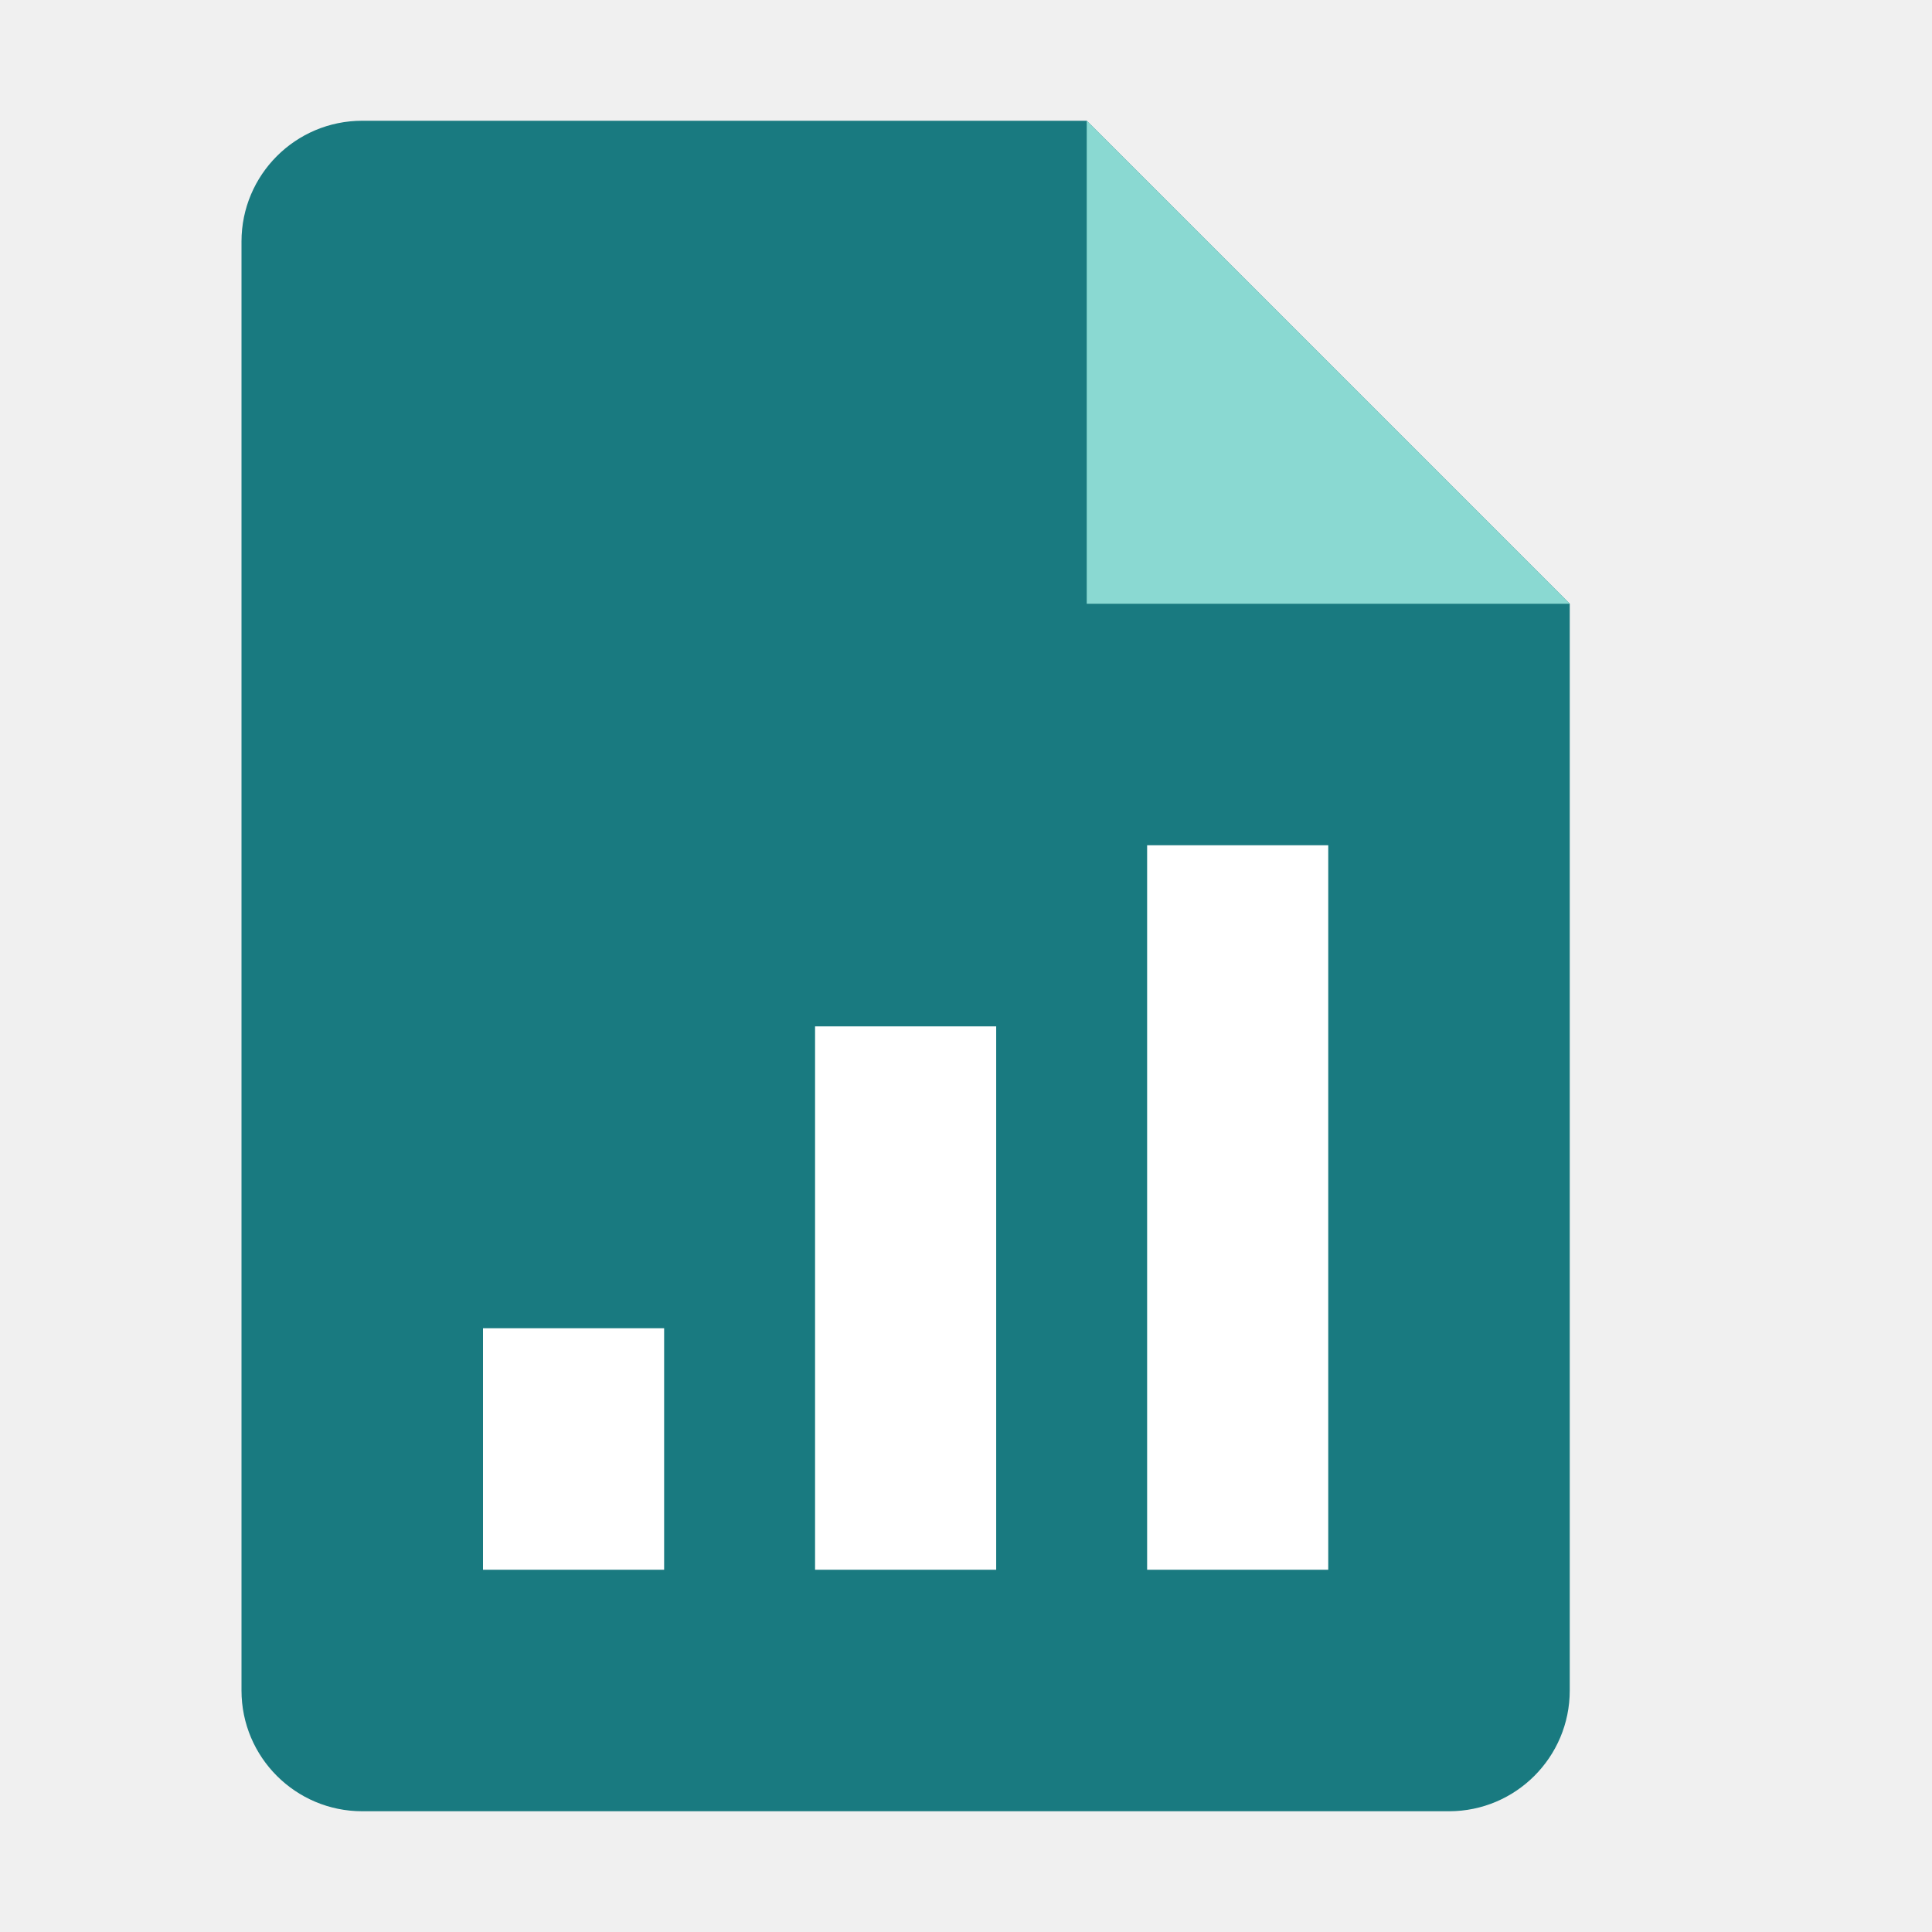
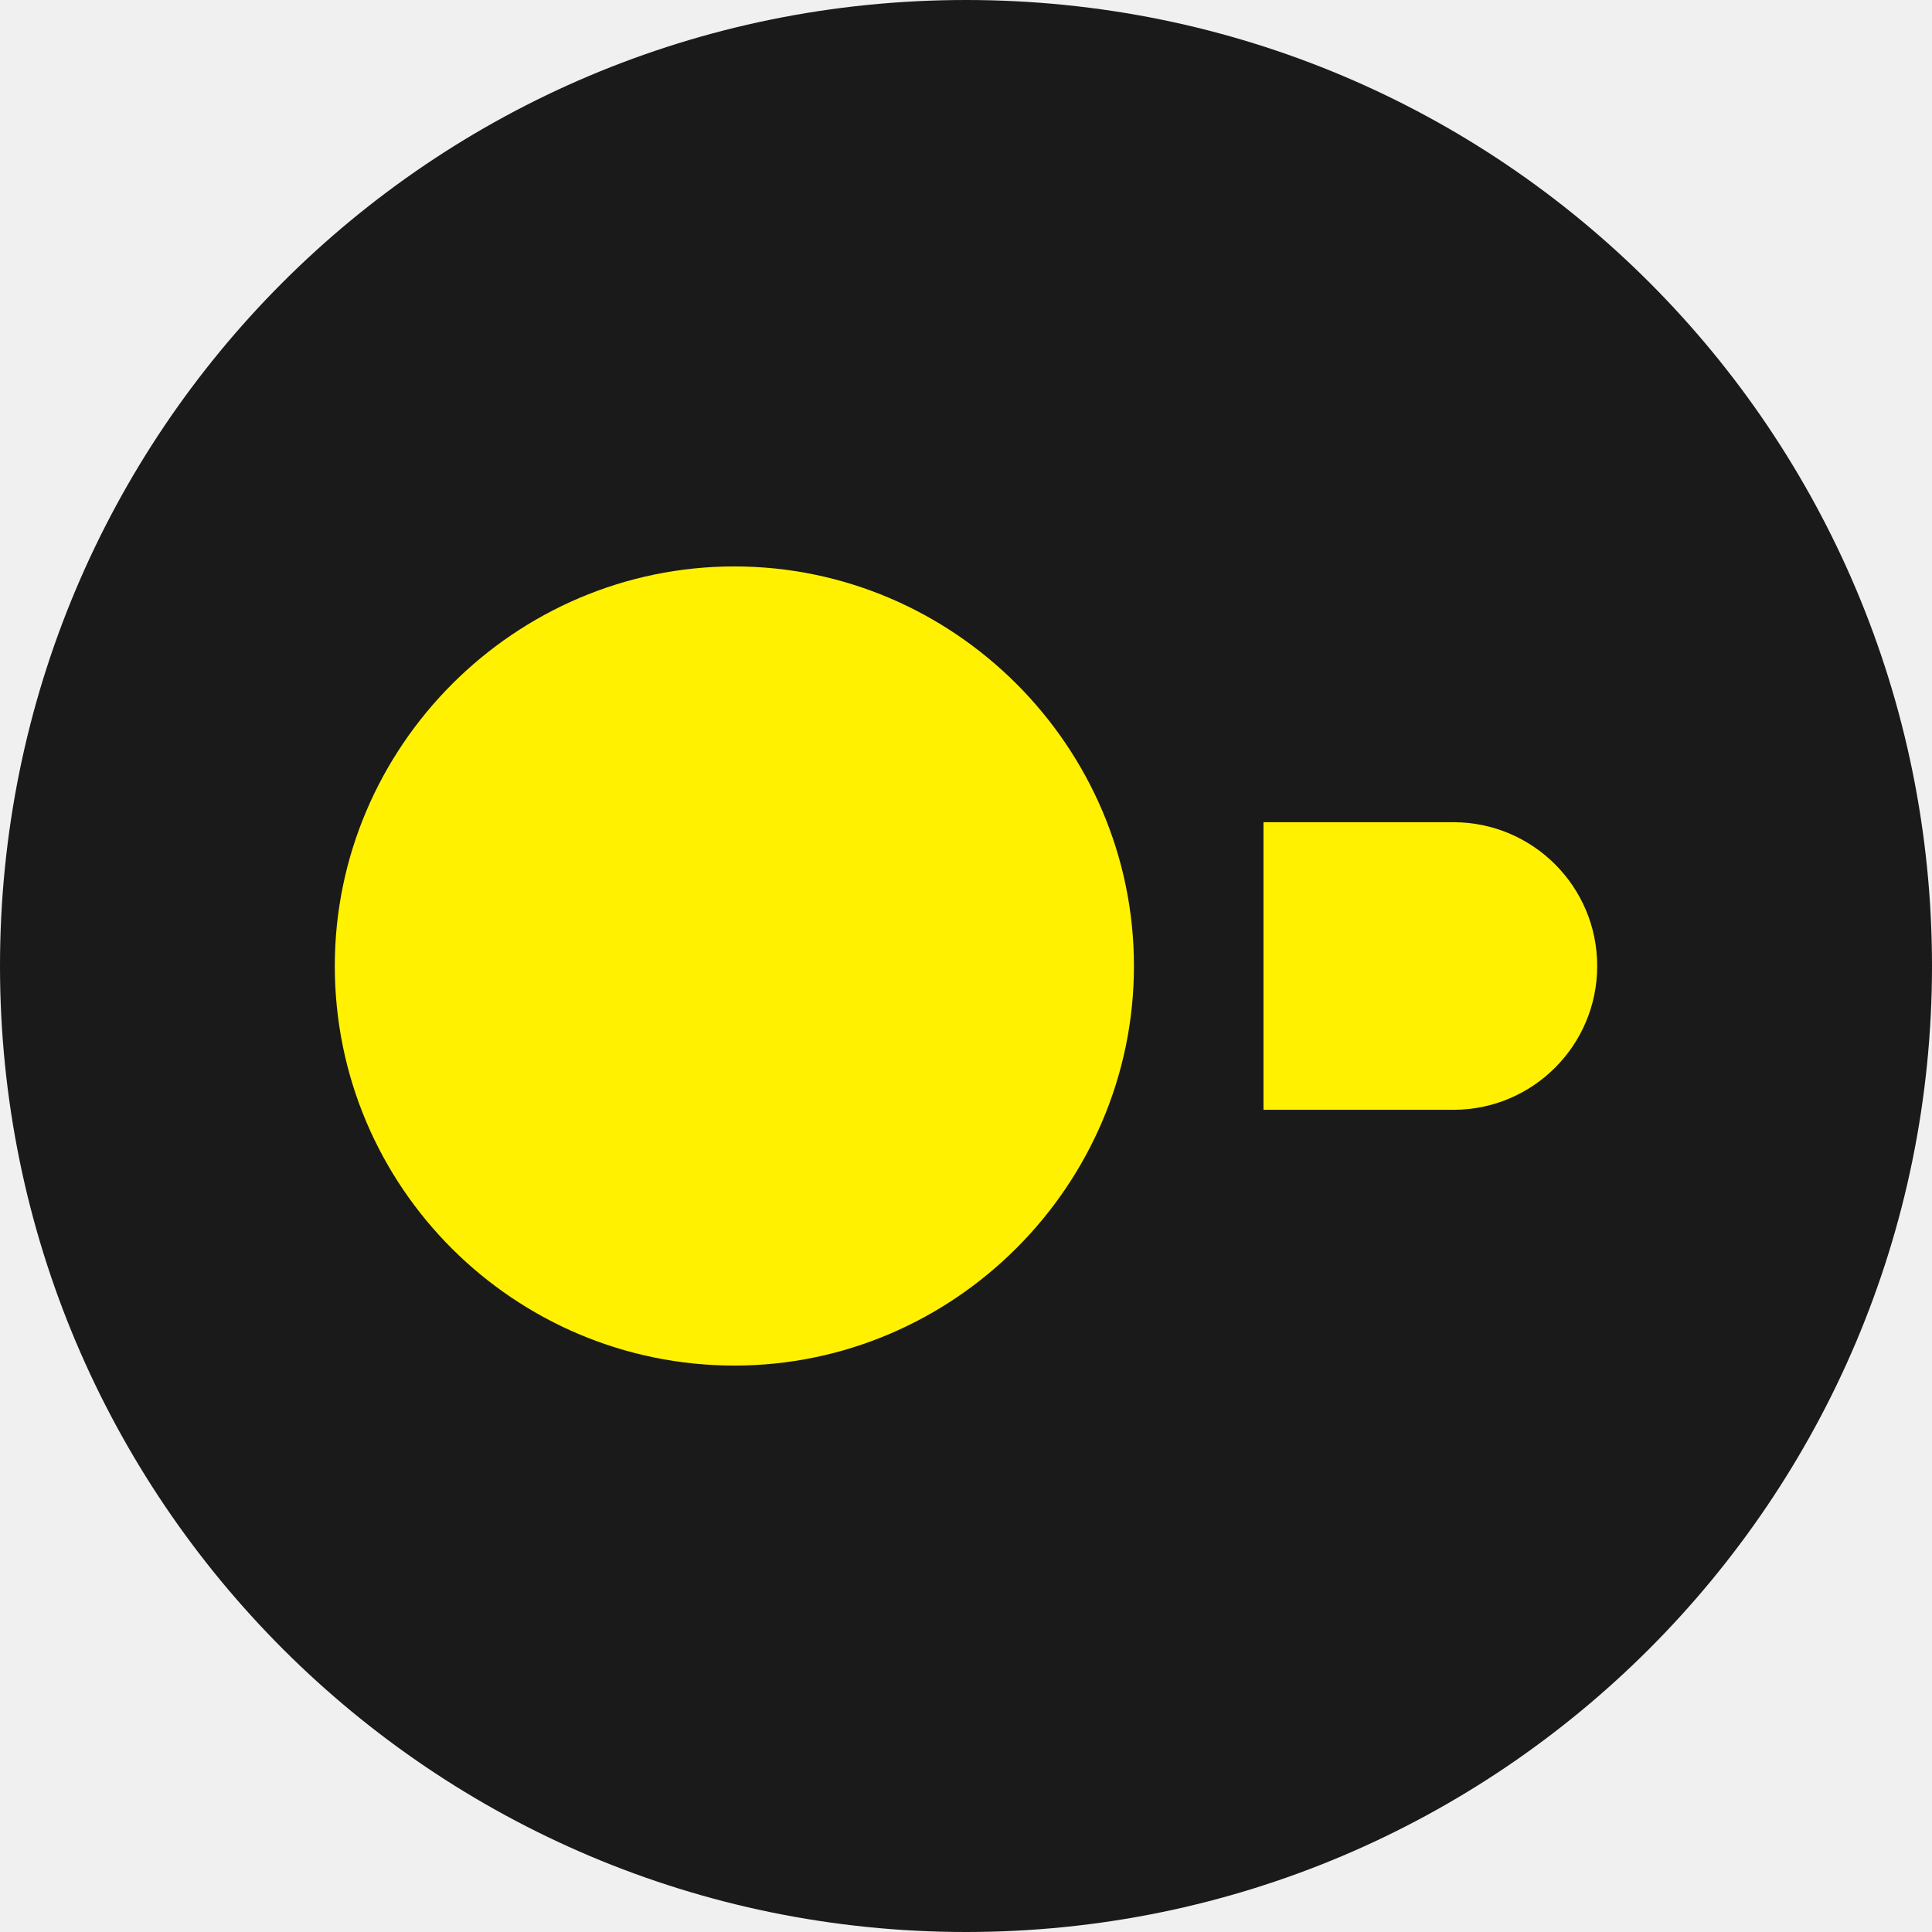
- <svg xmlns="http://www.w3.org/2000/svg" width="16" height="16" viewBox="0 0 16 16" fill="none">
-   <path d="M3 1h6l4 4v9a1 1 0 0 1-1 1H3a1 1 0 0 1-1-1V2a1 1 0 0 1 1-1Z" fill="#197A80" />
-   <path d="M9 1v4h4" fill="#8AD9D2" />
-   <path d="M4 11h1.5v2H4zm2.75-2.5h1.5V13h-1.5zM9.5 7H11v6H9.5z" fill="#FFF" />
+ <svg xmlns="http://www.w3.org/2000/svg" viewBox="0 0 500 500" fill="none">
+   <path fill="#1a1a1a" d="M250,500C111.932,500,0,388.068,0,250,0,111.932,111.364,0,250,0,388.637,0,500,111.932,500,250c0,138.068-111.932,250-250,250Z" />
+   <path fill="#fff100" d="M190.055,146.591c-56.818,0-103.409,46.591-103.409,103.409,0,57.387,46.591,103.409,103.409,103.409,56.818,0,103.409-46.591,103.409-103.409s-46.591-103.409-103.409-103.409Z" />
+   <path fill="#fff100" d="M376.138,212.784h-49.147v74.433h49.147c20.554,0,37.216-16.662,37.216-37.216v-0c0-20.554-16.662-37.216-37.216-37.216Z" />
</svg>
